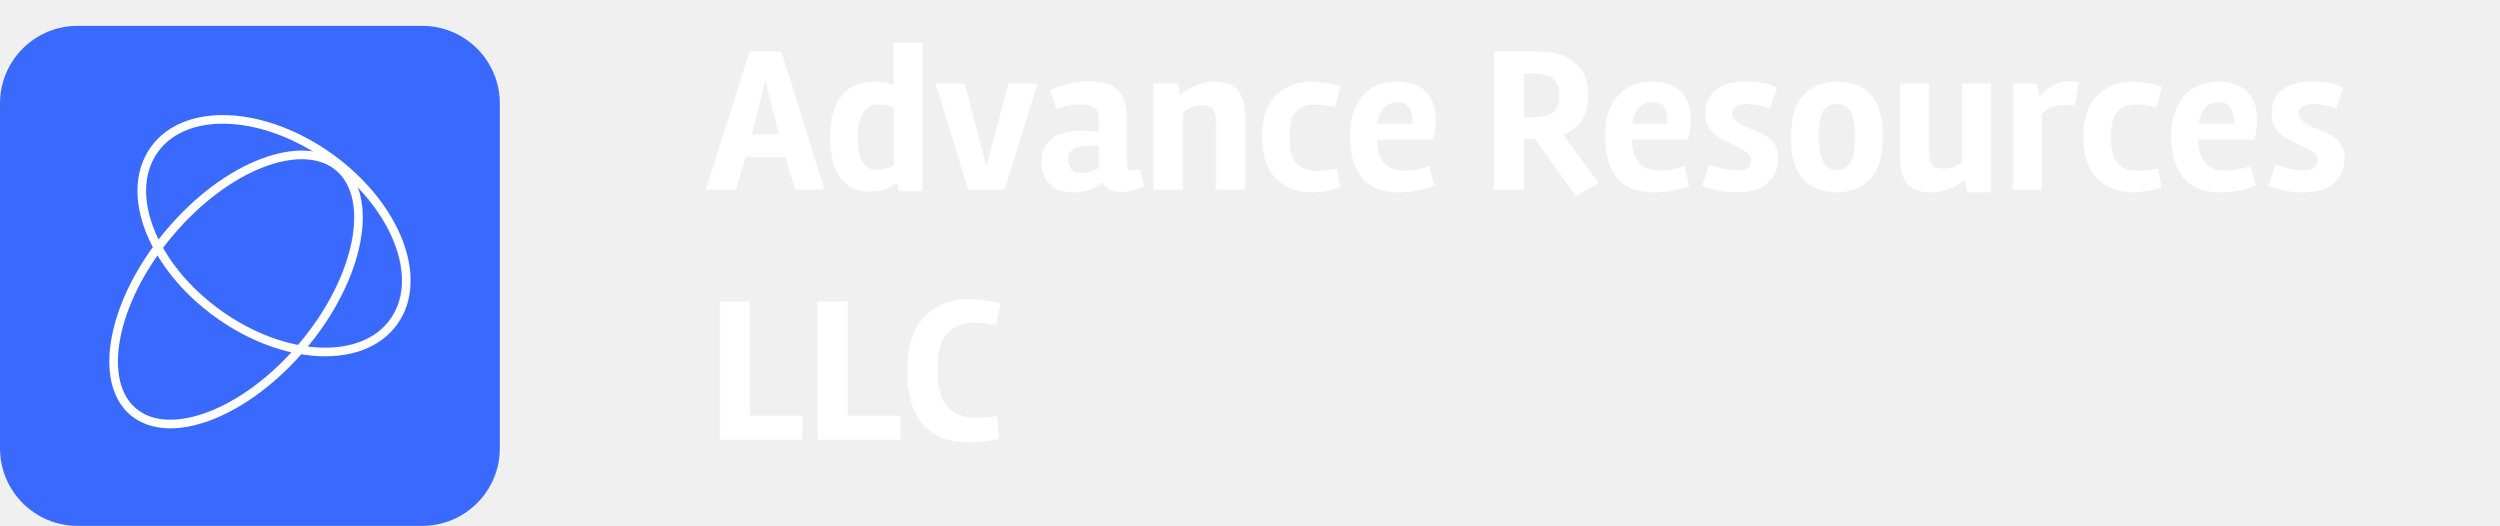
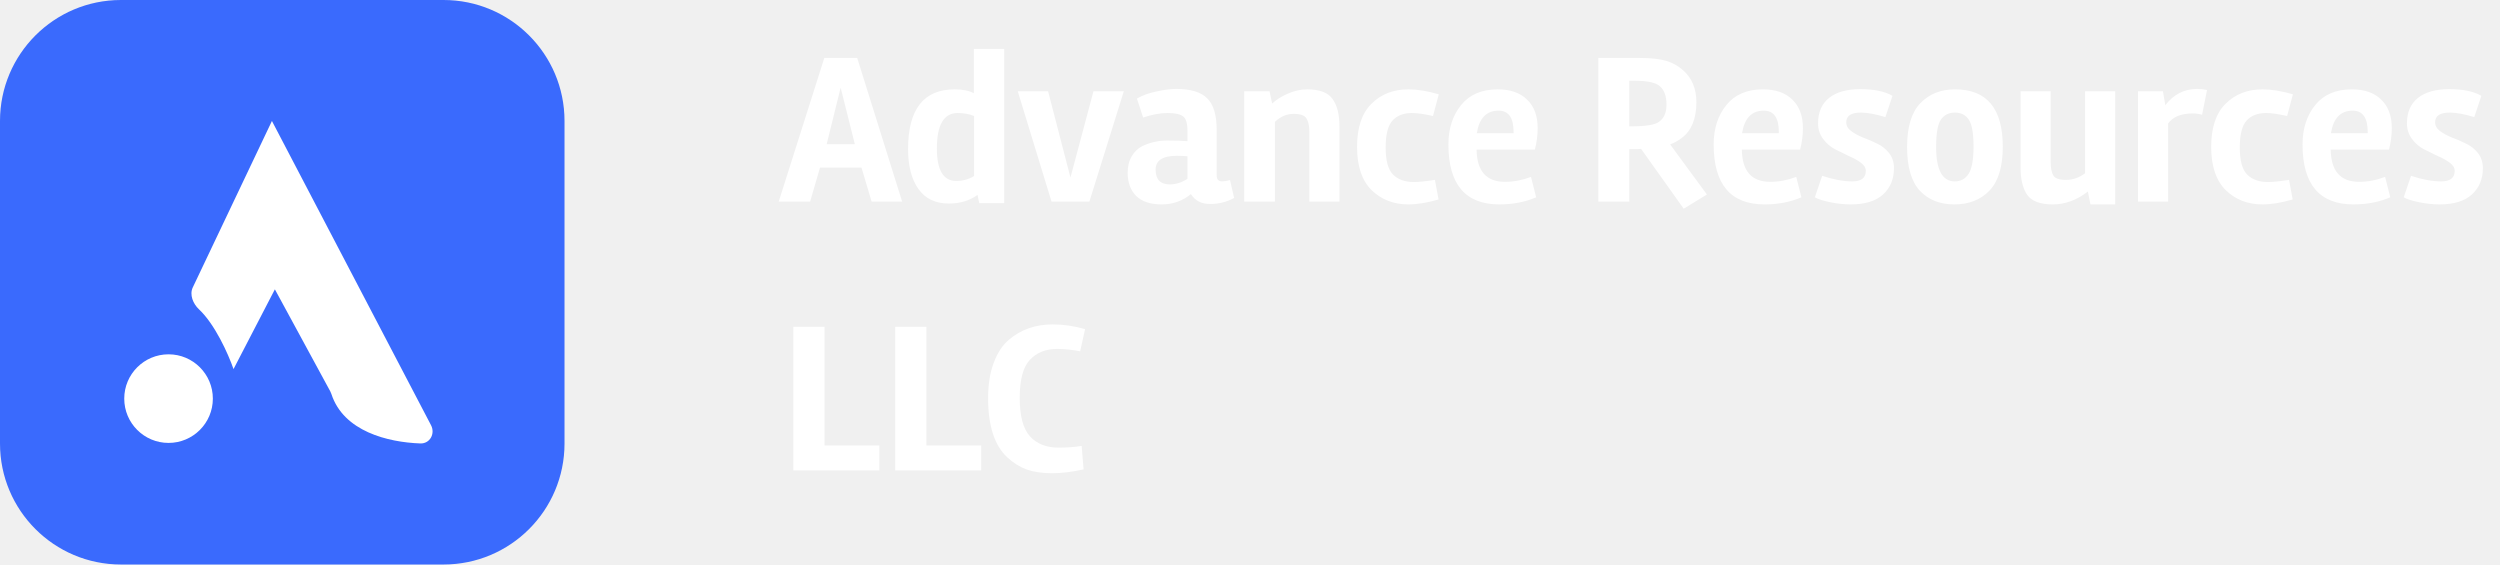
- <svg xmlns="http://www.w3.org/2000/svg" width="290" height="61" viewBox="0 0 290 61" fill="none">
-   <path d="M95.68 22H92.272L91.144 18.208H86.512L85.408 22H81.904L86.992 5.968H90.664L95.68 22ZM90.4 15.592L88.816 9.28L87.256 15.592H90.4ZM96.339 16.144C96.339 11.696 98.075 9.472 101.547 9.472C102.427 9.472 103.139 9.616 103.683 9.904V4.96H107.067V22.168H104.283L104.091 21.256C103.195 21.896 102.131 22.216 100.899 22.216C99.395 22.216 98.259 21.672 97.491 20.584C96.723 19.496 96.339 18.016 96.339 16.144ZM101.883 12.112C100.331 12.112 99.555 13.432 99.555 16.072C99.555 18.488 100.275 19.696 101.715 19.696C102.451 19.696 103.115 19.512 103.707 19.144V12.448C103.179 12.224 102.571 12.112 101.883 12.112ZM114.464 19.312L117.032 9.688H120.416L116.576 22H112.352L108.584 9.688H111.968L114.464 19.312ZM132.728 21.592C131.912 22.04 131.016 22.264 130.04 22.264C129.08 22.264 128.368 21.896 127.904 21.16C126.976 21.928 125.888 22.312 124.64 22.312C123.392 22.312 122.448 22 121.808 21.376C121.168 20.736 120.848 19.872 120.848 18.784C120.848 18.064 121 17.448 121.304 16.936C121.608 16.424 122 16.048 122.48 15.808C123.36 15.392 124.272 15.184 125.216 15.184C126.176 15.184 126.944 15.208 127.52 15.256V14.08C127.52 13.248 127.352 12.712 127.016 12.472C126.68 12.232 126.104 12.112 125.288 12.112C124.488 12.112 123.584 12.28 122.576 12.616L121.88 10.504C122.472 10.152 123.192 9.888 124.04 9.712C124.904 9.52 125.64 9.424 126.248 9.424C127.88 9.424 129.04 9.776 129.728 10.48C130.432 11.168 130.784 12.352 130.784 14.032V19.072C130.784 19.52 130.984 19.744 131.384 19.744C131.592 19.744 131.888 19.696 132.272 19.6L132.728 21.592ZM125.552 20.08C126.224 20.08 126.88 19.872 127.52 19.456V16.936C127.072 16.904 126.68 16.888 126.344 16.888C124.76 16.888 123.968 17.4 123.968 18.424C123.968 19.528 124.496 20.08 125.552 20.08ZM140.882 9.472C142.274 9.472 143.218 9.832 143.714 10.552C144.226 11.256 144.482 12.264 144.482 13.576V22H141.122V14.176C141.122 13.552 141.018 13.072 140.81 12.736C140.618 12.384 140.138 12.208 139.37 12.208C138.602 12.208 137.906 12.504 137.282 13.096V22H133.85V9.688H136.682L136.97 11.056C137.434 10.624 138.018 10.256 138.722 9.952C139.442 9.632 140.162 9.472 140.882 9.472ZM152.184 22.312C150.536 22.312 149.168 21.784 148.08 20.728C146.992 19.656 146.448 18.048 146.448 15.904C146.448 13.744 146.984 12.136 148.056 11.08C149.128 10.008 150.504 9.472 152.184 9.472C153.176 9.472 154.304 9.656 155.568 10.024L154.92 12.448C153.944 12.224 153.16 12.112 152.568 12.112C151.624 12.112 150.896 12.4 150.384 12.976C149.888 13.536 149.64 14.536 149.64 15.976C149.64 17.416 149.912 18.416 150.456 18.976C151.016 19.536 151.792 19.816 152.784 19.816C153.296 19.816 154.08 19.736 155.136 19.576L155.544 21.76C154.28 22.128 153.16 22.312 152.184 22.312ZM159.788 16.192C159.82 18.592 160.876 19.792 162.956 19.792C163.932 19.792 164.9 19.608 165.86 19.24L166.436 21.52C165.204 22.048 163.836 22.312 162.332 22.312C158.54 22.312 156.644 20.08 156.644 15.616C156.644 13.856 157.116 12.392 158.06 11.224C159.004 10.056 160.364 9.472 162.14 9.472C163.564 9.472 164.66 9.856 165.428 10.624C166.212 11.376 166.604 12.432 166.604 13.792C166.604 14.592 166.5 15.392 166.292 16.192H159.788ZM163.916 14.368V14.224C163.916 12.64 163.356 11.848 162.236 11.848C160.892 11.848 160.084 12.688 159.812 14.368H163.916ZM177.428 16.144H176.828V22H173.372V5.968H178.004C179.22 5.968 180.188 6.072 180.908 6.28C181.644 6.488 182.292 6.848 182.852 7.36C183.828 8.224 184.316 9.408 184.316 10.912C184.316 12.752 183.772 14.08 182.684 14.896C182.316 15.184 181.884 15.424 181.388 15.616L185.492 21.208L182.9 22.792L178.148 16.12C178.004 16.136 177.764 16.144 177.428 16.144ZM180.14 13.096C180.7 12.712 180.98 12.072 180.98 11.176C180.98 10.264 180.748 9.592 180.284 9.16C179.836 8.728 178.892 8.512 177.452 8.512H176.828V13.6H177.092C178.676 13.6 179.692 13.432 180.14 13.096ZM189.389 16.192C189.421 18.592 190.477 19.792 192.557 19.792C193.533 19.792 194.501 19.608 195.461 19.24L196.037 21.52C194.805 22.048 193.437 22.312 191.933 22.312C188.141 22.312 186.245 20.08 186.245 15.616C186.245 13.856 186.717 12.392 187.661 11.224C188.605 10.056 189.965 9.472 191.741 9.472C193.165 9.472 194.261 9.856 195.029 10.624C195.813 11.376 196.205 12.432 196.205 13.792C196.205 14.592 196.101 15.392 195.893 16.192H189.389ZM193.517 14.368V14.224C193.517 12.64 192.957 11.848 191.837 11.848C190.493 11.848 189.685 12.688 189.413 14.368H193.517ZM202.672 12.064C201.584 12.064 201.04 12.424 201.04 13.144C201.04 13.528 201.224 13.856 201.592 14.128C201.96 14.4 202.4 14.64 202.912 14.848C203.44 15.04 203.96 15.264 204.472 15.52C205 15.76 205.448 16.112 205.816 16.576C206.184 17.04 206.368 17.608 206.368 18.28C206.368 19.48 205.96 20.456 205.144 21.208C204.328 21.944 203.128 22.312 201.544 22.312C200.824 22.312 200.064 22.232 199.264 22.072C198.48 21.912 197.904 21.728 197.536 21.52L198.352 19.12C199.6 19.536 200.72 19.744 201.712 19.744C202.72 19.744 203.224 19.352 203.224 18.568C203.224 18.232 203.04 17.928 202.672 17.656C202.304 17.384 201.856 17.136 201.328 16.912C200.816 16.672 200.296 16.416 199.768 16.144C199.256 15.872 198.816 15.488 198.448 14.992C198.08 14.496 197.896 13.92 197.896 13.264C197.896 12.032 198.304 11.088 199.12 10.432C199.936 9.776 201.104 9.448 202.624 9.448C204.144 9.448 205.336 9.696 206.2 10.192L205.408 12.568C204.304 12.232 203.392 12.064 202.672 12.064ZM218.511 15.88C218.511 18.104 218.015 19.736 217.023 20.776C216.031 21.8 214.727 22.312 213.111 22.312C211.495 22.312 210.207 21.8 209.247 20.776C208.303 19.752 207.831 18.128 207.831 15.904C207.831 13.68 208.319 12.056 209.295 11.032C210.287 9.992 211.583 9.472 213.183 9.472C216.735 9.472 218.511 11.608 218.511 15.88ZM215.247 15.856C215.247 14.384 215.071 13.384 214.719 12.856C214.367 12.328 213.847 12.064 213.159 12.064C212.487 12.064 211.967 12.328 211.599 12.856C211.247 13.384 211.071 14.4 211.071 15.904C211.071 18.464 211.767 19.744 213.159 19.744C213.815 19.744 214.327 19.464 214.695 18.904C215.063 18.328 215.247 17.312 215.247 15.856ZM228.009 20.872C226.777 21.832 225.465 22.312 224.073 22.312C222.697 22.312 221.753 21.96 221.241 21.256C220.745 20.536 220.497 19.52 220.497 18.208V9.688H223.857V17.608C223.857 18.248 223.953 18.736 224.145 19.072C224.337 19.408 224.809 19.576 225.561 19.576C226.329 19.576 227.041 19.328 227.697 18.832V9.688H231.057V22.312H228.297L228.009 20.872ZM239.72 12.16C238.408 12.16 237.488 12.536 236.96 13.288V22H233.6V9.688H236.384L236.648 11.248C237.576 10.032 238.76 9.424 240.2 9.424C240.6 9.424 240.968 9.464 241.304 9.544L240.752 12.304C240.4 12.208 240.056 12.16 239.72 12.16ZM247.504 22.312C245.856 22.312 244.488 21.784 243.4 20.728C242.312 19.656 241.768 18.048 241.768 15.904C241.768 13.744 242.304 12.136 243.376 11.08C244.448 10.008 245.824 9.472 247.504 9.472C248.496 9.472 249.624 9.656 250.888 10.024L250.24 12.448C249.264 12.224 248.48 12.112 247.888 12.112C246.944 12.112 246.216 12.4 245.704 12.976C245.208 13.536 244.96 14.536 244.96 15.976C244.96 17.416 245.232 18.416 245.776 18.976C246.336 19.536 247.112 19.816 248.104 19.816C248.616 19.816 249.4 19.736 250.456 19.576L250.864 21.76C249.6 22.128 248.48 22.312 247.504 22.312ZM255.108 16.192C255.14 18.592 256.196 19.792 258.276 19.792C259.252 19.792 260.22 19.608 261.18 19.24L261.756 21.52C260.524 22.048 259.156 22.312 257.652 22.312C253.86 22.312 251.964 20.08 251.964 15.616C251.964 13.856 252.436 12.392 253.38 11.224C254.324 10.056 255.684 9.472 257.46 9.472C258.884 9.472 259.98 9.856 260.748 10.624C261.532 11.376 261.924 12.432 261.924 13.792C261.924 14.592 261.82 15.392 261.612 16.192H255.108ZM259.236 14.368V14.224C259.236 12.64 258.676 11.848 257.556 11.848C256.212 11.848 255.404 12.688 255.132 14.368H259.236ZM268.391 12.064C267.303 12.064 266.759 12.424 266.759 13.144C266.759 13.528 266.943 13.856 267.311 14.128C267.679 14.4 268.119 14.64 268.631 14.848C269.159 15.04 269.679 15.264 270.191 15.52C270.719 15.76 271.167 16.112 271.535 16.576C271.903 17.04 272.087 17.608 272.087 18.28C272.087 19.48 271.679 20.456 270.863 21.208C270.047 21.944 268.847 22.312 267.263 22.312C266.543 22.312 265.783 22.232 264.983 22.072C264.199 21.912 263.623 21.728 263.255 21.52L264.071 19.12C265.319 19.536 266.439 19.744 267.431 19.744C268.439 19.744 268.943 19.352 268.943 18.568C268.943 18.232 268.759 17.928 268.391 17.656C268.023 17.384 267.575 17.136 267.047 16.912C266.535 16.672 266.015 16.416 265.487 16.144C264.975 15.872 264.535 15.488 264.167 14.992C263.799 14.496 263.615 13.92 263.615 13.264C263.615 12.032 264.023 11.088 264.839 10.432C265.655 9.776 266.823 9.448 268.343 9.448C269.863 9.448 271.055 9.696 271.919 10.192L271.127 12.568C270.023 12.232 269.111 12.064 268.391 12.064ZM87.016 48.216H93.136V51H83.536V34.968H87.016V48.216ZM98.383 48.216H104.503V51H94.903V34.968H98.383V48.216ZM115.928 50.88C114.664 51.168 113.488 51.312 112.4 51.312C111.328 51.312 110.392 51.176 109.592 50.904C108.808 50.616 108.08 50.16 107.408 49.536C105.984 48.208 105.272 46.008 105.272 42.936C105.272 41.416 105.48 40.104 105.896 39C106.312 37.88 106.88 37.016 107.6 36.408C108.944 35.272 110.568 34.704 112.472 34.704C113.672 34.704 114.88 34.88 116.096 35.232L115.544 37.704C114.632 37.528 113.784 37.44 113 37.44C111.704 37.44 110.68 37.848 109.928 38.664C109.176 39.464 108.8 40.88 108.8 42.912C108.8 44.928 109.184 46.36 109.952 47.208C110.72 48.04 111.784 48.456 113.144 48.456C114.088 48.456 114.944 48.392 115.712 48.264L115.928 50.88Z" fill="white" />
-   <rect y="3" width="58" height="58" rx="9" fill="#3A6AFD" />
-   <path d="M39.31 19.381C41.359 21.102 42.042 24.216 41.317 28.013C40.596 31.791 38.493 36.125 35.157 40.098C31.821 44.072 27.916 46.893 24.32 48.258C20.706 49.629 17.52 49.496 15.471 47.775C13.421 46.054 12.738 42.94 13.463 39.143C14.185 35.365 16.288 31.031 19.624 27.058C22.96 23.084 26.865 20.262 30.461 18.898C34.075 17.526 37.261 17.66 39.31 19.381Z" stroke="white" />
-   <path d="M25.287 36.381C29.075 39.109 33.231 40.609 36.904 40.808C40.571 41.008 43.831 39.908 45.681 37.338C47.532 34.768 47.541 31.328 46.19 27.914C44.836 24.493 42.095 21.027 38.308 18.3C34.52 15.572 30.364 14.072 26.691 13.873C23.024 13.673 19.764 14.773 17.914 17.343C16.063 19.913 16.054 23.353 17.405 26.767C18.759 30.188 21.5 33.654 25.287 36.381Z" stroke="white" />
+ <svg xmlns="http://www.w3.org/2000/svg" width="186" height="42" viewBox="0 0 186 42" fill="none">
+   <path d="M67.12 15H64.848L64.096 12.472H61.008L60.272 15H57.936L61.328 4.312H63.776L67.12 15ZM63.6 10.728L62.544 6.52L61.504 10.728H63.6ZM67.56 11.096C67.56 8.131 68.717 6.648 71.032 6.648C71.618 6.648 72.093 6.744 72.456 6.936V3.64H74.712V15.112H72.856L72.728 14.504C72.13 14.931 71.421 15.144 70.6 15.144C69.597 15.144 68.84 14.781 68.328 14.056C67.816 13.331 67.56 12.344 67.56 11.096ZM71.256 8.408C70.221 8.408 69.704 9.288 69.704 11.048C69.704 12.659 70.184 13.464 71.144 13.464C71.634 13.464 72.077 13.341 72.472 13.096V8.632C72.12 8.483 71.714 8.408 71.256 8.408ZM79.642 13.208L81.355 6.792H83.611L81.05 15H78.234L75.722 6.792H77.978L79.642 13.208ZM91.819 14.728C91.275 15.027 90.677 15.176 90.026 15.176C89.386 15.176 88.912 14.931 88.603 14.44C87.984 14.952 87.258 15.208 86.427 15.208C85.594 15.208 84.965 15 84.538 14.584C84.112 14.157 83.898 13.581 83.898 12.856C83.898 12.376 84 11.965 84.203 11.624C84.405 11.283 84.666 11.032 84.987 10.872C85.573 10.595 86.181 10.456 86.811 10.456C87.451 10.456 87.963 10.472 88.347 10.504V9.72C88.347 9.165 88.234 8.808 88.01 8.648C87.787 8.488 87.403 8.408 86.859 8.408C86.325 8.408 85.722 8.52 85.05 8.744L84.587 7.336C84.981 7.101 85.461 6.925 86.026 6.808C86.603 6.68 87.093 6.616 87.499 6.616C88.587 6.616 89.36 6.851 89.819 7.32C90.288 7.779 90.522 8.568 90.522 9.688V13.048C90.522 13.347 90.656 13.496 90.922 13.496C91.061 13.496 91.258 13.464 91.514 13.4L91.819 14.728ZM87.034 13.72C87.483 13.72 87.92 13.581 88.347 13.304V11.624C88.048 11.603 87.787 11.592 87.562 11.592C86.507 11.592 85.978 11.933 85.978 12.616C85.978 13.352 86.331 13.72 87.034 13.72ZM97.255 6.648C98.183 6.648 98.812 6.888 99.143 7.368C99.484 7.837 99.655 8.509 99.655 9.384V15H97.415V9.784C97.415 9.368 97.345 9.048 97.207 8.824C97.079 8.589 96.759 8.472 96.247 8.472C95.735 8.472 95.271 8.669 94.855 9.064V15H92.567V6.792H94.455L94.647 7.704C94.956 7.416 95.345 7.171 95.815 6.968C96.295 6.755 96.775 6.648 97.255 6.648ZM104.789 15.208C103.69 15.208 102.778 14.856 102.053 14.152C101.328 13.437 100.965 12.365 100.965 10.936C100.965 9.496 101.322 8.424 102.037 7.72C102.752 7.005 103.669 6.648 104.789 6.648C105.45 6.648 106.202 6.771 107.045 7.016L106.613 8.632C105.962 8.483 105.44 8.408 105.045 8.408C104.416 8.408 103.93 8.6 103.589 8.984C103.258 9.357 103.093 10.024 103.093 10.984C103.093 11.944 103.274 12.611 103.637 12.984C104.01 13.357 104.528 13.544 105.189 13.544C105.53 13.544 106.053 13.491 106.757 13.384L107.029 14.84C106.186 15.085 105.44 15.208 104.789 15.208ZM109.858 11.128C109.88 12.728 110.584 13.528 111.97 13.528C112.621 13.528 113.266 13.405 113.906 13.16L114.29 14.68C113.469 15.032 112.557 15.208 111.554 15.208C109.026 15.208 107.762 13.72 107.762 10.744C107.762 9.571 108.077 8.595 108.706 7.816C109.336 7.037 110.242 6.648 111.426 6.648C112.376 6.648 113.106 6.904 113.618 7.416C114.141 7.917 114.402 8.621 114.402 9.528C114.402 10.061 114.333 10.595 114.194 11.128H109.858ZM112.61 9.912V9.816C112.61 8.76 112.237 8.232 111.49 8.232C110.594 8.232 110.056 8.792 109.874 9.912H112.61ZM121.619 11.096H121.219V15H118.915V4.312H122.003C122.813 4.312 123.459 4.381 123.939 4.52C124.429 4.659 124.861 4.899 125.235 5.24C125.885 5.816 126.211 6.605 126.211 7.608C126.211 8.835 125.848 9.72 125.123 10.264C124.877 10.456 124.589 10.616 124.259 10.744L126.995 14.472L125.267 15.528L122.099 11.08C122.003 11.091 121.843 11.096 121.619 11.096ZM123.427 9.064C123.8 8.808 123.987 8.381 123.987 7.784C123.987 7.176 123.832 6.728 123.523 6.44C123.224 6.152 122.595 6.008 121.635 6.008H121.219V9.4H121.395C122.451 9.4 123.128 9.288 123.427 9.064ZM129.593 11.128C129.614 12.728 130.318 13.528 131.705 13.528C132.355 13.528 133.001 13.405 133.641 13.16L134.025 14.68C133.203 15.032 132.291 15.208 131.289 15.208C128.761 15.208 127.497 13.72 127.497 10.744C127.497 9.571 127.811 8.595 128.441 7.816C129.07 7.037 129.977 6.648 131.161 6.648C132.11 6.648 132.841 6.904 133.353 7.416C133.875 7.917 134.137 8.621 134.137 9.528C134.137 10.061 134.067 10.595 133.929 11.128H129.593ZM132.345 9.912V9.816C132.345 8.76 131.971 8.232 131.225 8.232C130.329 8.232 129.79 8.792 129.609 9.912H132.345ZM138.448 8.376C137.723 8.376 137.36 8.616 137.36 9.096C137.36 9.352 137.483 9.571 137.728 9.752C137.974 9.933 138.267 10.093 138.608 10.232C138.96 10.36 139.307 10.509 139.648 10.68C140 10.84 140.299 11.075 140.544 11.384C140.79 11.693 140.912 12.072 140.912 12.52C140.912 13.32 140.64 13.971 140.096 14.472C139.552 14.963 138.752 15.208 137.696 15.208C137.216 15.208 136.71 15.155 136.176 15.048C135.654 14.941 135.27 14.819 135.024 14.68L135.568 13.08C136.4 13.357 137.147 13.496 137.808 13.496C138.48 13.496 138.816 13.235 138.816 12.712C138.816 12.488 138.694 12.285 138.448 12.104C138.203 11.923 137.904 11.757 137.552 11.608C137.211 11.448 136.864 11.277 136.512 11.096C136.171 10.915 135.878 10.659 135.632 10.328C135.387 9.997 135.264 9.613 135.264 9.176C135.264 8.355 135.536 7.725 136.08 7.288C136.624 6.851 137.403 6.632 138.416 6.632C139.43 6.632 140.224 6.797 140.8 7.128L140.272 8.712C139.536 8.488 138.928 8.376 138.448 8.376ZM149.007 10.92C149.007 12.403 148.677 13.491 148.015 14.184C147.354 14.867 146.485 15.208 145.407 15.208C144.33 15.208 143.471 14.867 142.831 14.184C142.202 13.501 141.887 12.419 141.887 10.936C141.887 9.453 142.213 8.371 142.863 7.688C143.525 6.995 144.389 6.648 145.455 6.648C147.823 6.648 149.007 8.072 149.007 10.92ZM146.831 10.904C146.831 9.923 146.714 9.256 146.479 8.904C146.245 8.552 145.898 8.376 145.439 8.376C144.991 8.376 144.645 8.552 144.399 8.904C144.165 9.256 144.047 9.933 144.047 10.936C144.047 12.643 144.511 13.496 145.439 13.496C145.877 13.496 146.218 13.309 146.463 12.936C146.709 12.552 146.831 11.875 146.831 10.904ZM155.339 14.248C154.518 14.888 153.643 15.208 152.715 15.208C151.798 15.208 151.169 14.973 150.827 14.504C150.497 14.024 150.331 13.347 150.331 12.472V6.792H152.571V12.072C152.571 12.499 152.635 12.824 152.763 13.048C152.891 13.272 153.206 13.384 153.707 13.384C154.219 13.384 154.694 13.219 155.131 12.888V6.792H157.371V15.208H155.531L155.339 14.248ZM163.147 8.44C162.272 8.44 161.659 8.691 161.307 9.192V15H159.067V6.792H160.923L161.099 7.832C161.717 7.021 162.507 6.616 163.467 6.616C163.733 6.616 163.979 6.643 164.203 6.696L163.835 8.536C163.6 8.472 163.371 8.44 163.147 8.44ZM168.336 15.208C167.237 15.208 166.325 14.856 165.6 14.152C164.875 13.437 164.512 12.365 164.512 10.936C164.512 9.496 164.869 8.424 165.584 7.72C166.299 7.005 167.216 6.648 168.336 6.648C168.997 6.648 169.749 6.771 170.592 7.016L170.16 8.632C169.509 8.483 168.987 8.408 168.592 8.408C167.963 8.408 167.477 8.6 167.136 8.984C166.805 9.357 166.64 10.024 166.64 10.984C166.64 11.944 166.821 12.611 167.184 12.984C167.557 13.357 168.075 13.544 168.736 13.544C169.077 13.544 169.6 13.491 170.304 13.384L170.576 14.84C169.733 15.085 168.987 15.208 168.336 15.208ZM173.405 11.128C173.427 12.728 174.131 13.528 175.517 13.528C176.168 13.528 176.813 13.405 177.453 13.16L177.837 14.68C177.016 15.032 176.104 15.208 175.101 15.208C172.573 15.208 171.309 13.72 171.309 10.744C171.309 9.571 171.624 8.595 172.253 7.816C172.883 7.037 173.789 6.648 174.973 6.648C175.923 6.648 176.653 6.904 177.165 7.416C177.688 7.917 177.949 8.621 177.949 9.528C177.949 10.061 177.88 10.595 177.741 11.128H173.405ZM176.157 9.912V9.816C176.157 8.76 175.784 8.232 175.037 8.232C174.141 8.232 173.603 8.792 173.421 9.912H176.157ZM182.261 8.376C181.535 8.376 181.173 8.616 181.173 9.096C181.173 9.352 181.295 9.571 181.541 9.752C181.786 9.933 182.079 10.093 182.421 10.232C182.773 10.36 183.119 10.509 183.461 10.68C183.813 10.84 184.111 11.075 184.357 11.384C184.602 11.693 184.725 12.072 184.725 12.52C184.725 13.32 184.453 13.971 183.909 14.472C183.365 14.963 182.565 15.208 181.509 15.208C181.029 15.208 180.522 15.155 179.989 15.048C179.466 14.941 179.082 14.819 178.837 14.68L179.381 13.08C180.213 13.357 180.959 13.496 181.621 13.496C182.293 13.496 182.629 13.235 182.629 12.712C182.629 12.488 182.506 12.285 182.261 12.104C182.015 11.923 181.717 11.757 181.365 11.608C181.023 11.448 180.677 11.277 180.325 11.096C179.983 10.915 179.69 10.659 179.445 10.328C179.199 9.997 179.077 9.613 179.077 9.176C179.077 8.355 179.349 7.725 179.893 7.288C180.437 6.851 181.215 6.632 182.229 6.632C183.242 6.632 184.037 6.797 184.613 7.128L184.085 8.712C183.349 8.488 182.741 8.376 182.261 8.376ZM61.344 33.144H65.424V35H59.024V24.312H61.344V33.144ZM68.922 33.144H73.002V35H66.602V24.312H68.922V33.144ZM80.619 34.92C79.776 35.112 78.992 35.208 78.267 35.208C77.552 35.208 76.928 35.117 76.395 34.936C75.872 34.744 75.387 34.44 74.939 34.024C73.989 33.139 73.515 31.672 73.515 29.624C73.515 28.611 73.653 27.736 73.931 27C74.208 26.253 74.587 25.677 75.067 25.272C75.963 24.515 77.045 24.136 78.315 24.136C79.115 24.136 79.92 24.253 80.731 24.488L80.363 26.136C79.755 26.019 79.189 25.96 78.667 25.96C77.803 25.96 77.12 26.232 76.619 26.776C76.117 27.309 75.867 28.253 75.867 29.608C75.867 30.952 76.123 31.907 76.635 32.472C77.147 33.027 77.856 33.304 78.763 33.304C79.392 33.304 79.963 33.261 80.475 33.176L80.619 34.92Z" fill="white" />
+   <rect width="42" height="42" rx="9" fill="#3A6AFD" />
+   <path d="M20.231 9L14.343 21.384C14.085 21.927 14.363 22.6 14.802 23.011C15.983 24.117 16.966 26.294 17.374 27.459L20.451 21.526L24.577 29.126C24.609 29.187 24.636 29.252 24.657 29.317C25.564 32.101 28.863 32.905 31.274 32.992C31.983 33.017 32.398 32.266 32.069 31.637L20.231 9Z" fill="white" />
+   <circle cx="12.54" cy="29.657" r="3.296" fill="white" />
</svg>
